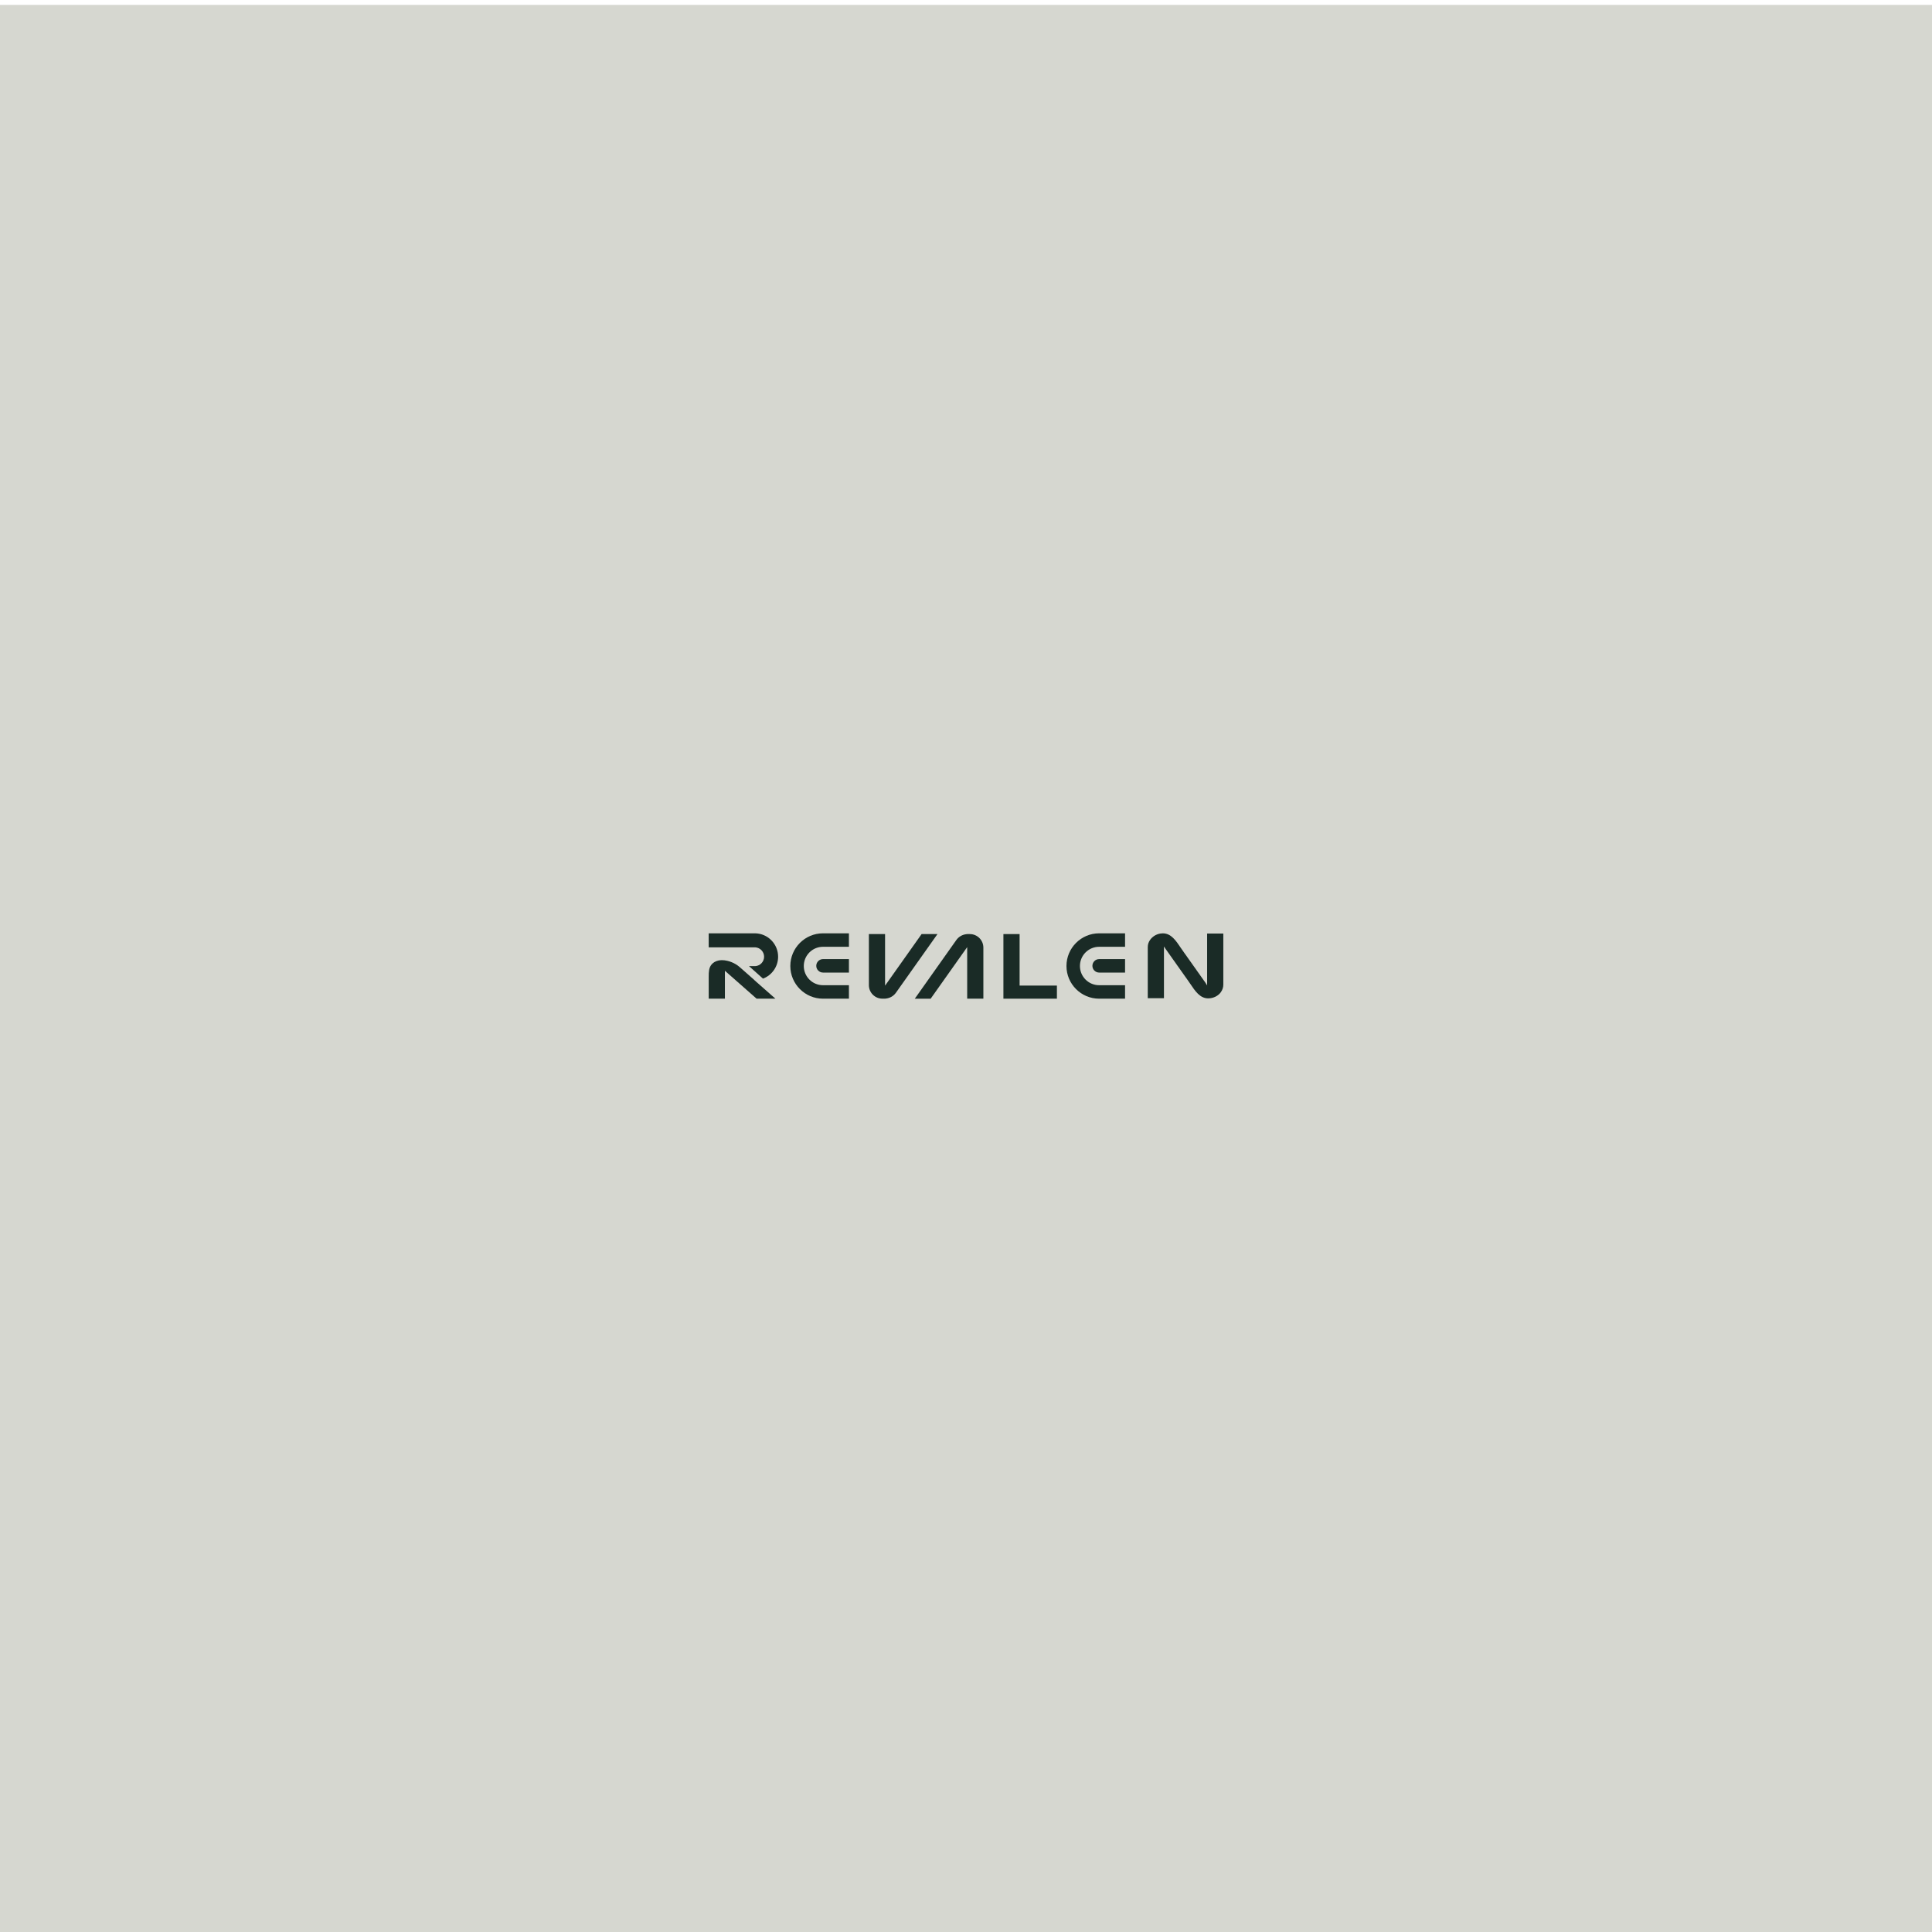
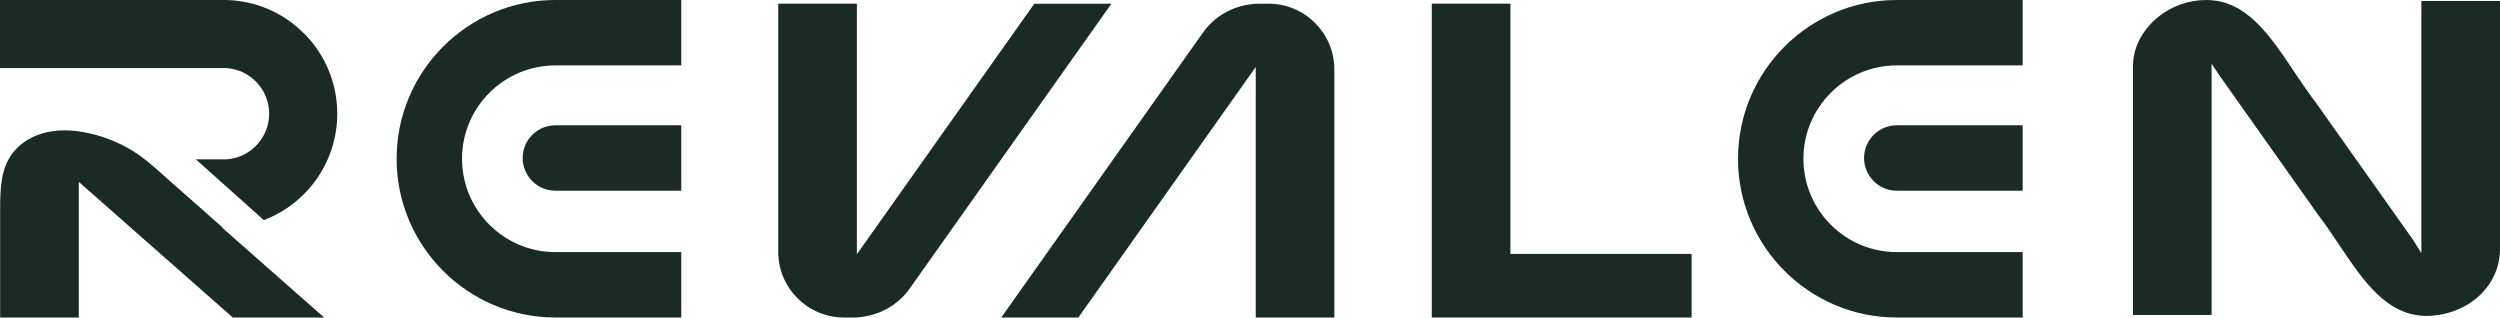
- <svg xmlns="http://www.w3.org/2000/svg" id="Layer_1" data-name="Layer 1" viewBox="0 0 2000 2000">
+ <svg xmlns="http://www.w3.org/2000/svg" id="Layer_2" data-name="Layer 2" viewBox="0 0 532.75 67.66">
  <defs>
    <style>
      .cls-1 {
        fill: #1a2b26;
      }
- 
-       .cls-2 {
-         fill: #d6d7d0;
-       }
    </style>
  </defs>
-   <rect class="cls-2" y="5.06" width="2000" height="2000" />
-   <g>
-     <polygon class="cls-1" points="1094.11 1033.83 1094.11 1020.27 1056.49 1020.27 1055.49 1020.27 1055.49 1019.27 1055.49 966.95 1038.73 966.95 1038.73 1033.83 1056.49 1033.83 1094.11 1033.83" />
-     <path class="cls-1" d="M927.44,1027.71l43.02-60.75h-16.43l-35.99,50.82-1.82,2.56v-53.4h-16.76v52.88c0,7.72,6.28,14,14,14h2.76s.89-.11.89-.11c4.19-.47,7.96-2.67,10.33-6.02Z" />
-     <path class="cls-1" d="M1001.22,1033.83h16.76v-52.87c0-7.72-6.28-14-14-14h-1.84s-.28,0-.28,0h-.66l-.86.1c-4.19.47-7.96,2.67-10.33,6.02l-43.02,60.76h16.43l35.99-50.83,1.82-2.56v53.39Z" />
-     <path class="cls-1" d="M1263.87,1027.03c1.66-2.36,2.51-4.98,2.51-7.77v-52.87h-16.76v53.73l-1.79-2.86-.03-.04-20.92-29.54-.41-.54c-1.36-1.82-2.69-3.81-3.98-5.72-5.25-7.83-10.2-15.23-18.74-15.23-.86,0-1.76.08-2.67.23-4.15.7-7.92,3-10.34,6.31-1.74,2.38-2.58,4.9-2.58,7.71v52.87h16.76v-53.54l1.73,2.58.09.13,20.92,29.54.41.54c1.36,1.82,2.69,3.81,3.98,5.72,5.25,7.83,10.2,15.23,18.74,15.23.76,0,1.56-.06,2.36-.18,4.47-.67,8.37-2.96,10.72-6.29Z" />
-     <path class="cls-1" d="M1104,1000c0,18.66,15.18,33.83,33.83,33.83h26.83s0-13.94,0-13.94h-26.83c-10.97,0-19.89-8.92-19.89-19.89s8.92-19.89,19.89-19.89h26.83v-13.94h-26.83c-18.66,0-33.83,15.18-33.83,33.83Z" />
-     <path class="cls-1" d="M1130.86,999.83c0,3.84,3.13,6.97,6.97,6.97h26.83v-13.94h-26.83c-3.84,0-6.97,3.13-6.97,6.97Z" />
-     <path class="cls-1" d="M818.14,1000c0,18.66,15.18,33.83,33.83,33.83h26.83s0-13.94,0-13.94h-26.83c-10.97,0-19.89-8.92-19.89-19.89s8.92-19.89,19.89-19.89h26.83v-13.94h-26.83c-18.66,0-33.83,15.18-33.83,33.83Z" />
-     <path class="cls-1" d="M845,999.83c0,3.84,3.13,6.97,6.97,6.97h26.83v-13.94h-26.83c-3.84,0-6.97,3.13-6.97,6.97Z" />
-     <path class="cls-1" d="M798.57,973.45c-4.45-4.54-10.39-7.13-16.74-7.28h-48.2v14.51h48.28c5.09.35,9.08,4.62,9.08,9.73s-3.99,9.37-9.08,9.72h-.03s-.03,0-.03,0h-6.48l14.48,12.94c9.39-3.56,15.65-12.59,15.65-22.66,0-6.38-2.46-12.39-6.91-16.95Z" />
-     <path class="cls-1" d="M783.2,1033.83h19.5l-19.91-17.54-1.76-1.55h.13s-4.84-4.28-4.84-4.28l-6.6-5.82c-.45-.4-.9-.8-1.35-1.2-2.13-1.91-4.15-3.71-6.51-5.15-2.84-1.73-5.91-2.97-9.12-3.7-1.86-.42-3.66-.64-5.33-.64-1.28,0-2.51.13-3.66.37-3.09.66-5.71,2.24-7.39,4.43-2.51,3.27-2.7,7.26-2.7,12.15v22.93h16.76v-28.9l1.66,1.46,31.15,27.44Z" />
+   <g id="Layer_1-2" data-name="Layer 1">
+     <g>
+       <polygon class="cls-1" points="360.48 67.66 360.48 54.11 322.87 54.11 321.87 54.11 321.87 53.11 321.87 .78 305.11 .78 305.11 67.66 322.87 67.66 360.48 67.66" />
+       <path class="cls-1" d="M193.82,61.54L236.84.79h-16.43l-35.99,50.82-1.82,2.56V.78h-16.76v52.88c0,7.72,6.28,14,14,14h2.76s.89-.11.89-.11c4.19-.47,7.96-2.67,10.33-6.02Z" />
+       <path class="cls-1" d="M267.59,67.66h16.76V14.79c0-7.72-6.28-14-14-14h-1.84s-.28,0-.28,0h-.66l-.86.1c-4.19.47-7.96,2.67-10.33,6.02l-43.02,60.76h16.43l35.99-50.83,1.82-2.56v53.39Z" />
+       <path class="cls-1" d="M530.24,60.86c1.66-2.36,2.51-4.98,2.51-7.77V.21h-16.76v53.73l-1.79-2.86-.03-.04-20.92-29.54-.41-.54c-1.36-1.82-2.69-3.81-3.98-5.72C483.62,7.4,478.66,0,470.12,0c-.86,0-1.76.08-2.67.23-4.15.7-7.92,3-10.34,6.31-1.74,2.38-2.58,4.9-2.58,7.71v52.87h16.76V13.58l1.73,2.58.09.13,20.92,29.54.41.54c1.36,1.82,2.69,3.81,3.98,5.72,5.25,7.83,10.2,15.23,18.74,15.23.76,0,1.56-.06,2.36-.18,4.47-.67,8.37-2.96,10.72-6.29Z" />
+       <path class="cls-1" d="M370.37,33.83c0,18.66,15.18,33.83,33.83,33.83h26.83s0-13.94,0-13.94h-26.83c-10.97,0-19.89-8.92-19.89-19.89s8.92-19.89,19.89-19.89h26.83V0h-26.83c-18.66,0-33.83,15.18-33.83,33.83Z" />
+       <path class="cls-1" d="M397.23,33.67c0,3.84,3.13,6.97,6.97,6.97h26.83v-13.94h-26.83c-3.84,0-6.97,3.13-6.97,6.97Z" />
+       <path class="cls-1" d="M84.52,33.83c0,18.66,15.18,33.83,33.83,33.83h26.83s0-13.94,0-13.94h-26.83c-10.97,0-19.89-8.92-19.89-19.89s8.92-19.89,19.89-19.89h26.83V0h-26.83c-18.66,0-33.83,15.18-33.83,33.83Z" />
+       <path class="cls-1" d="M111.38,33.67c0,3.84,3.13,6.97,6.97,6.97h26.83v-13.94h-26.83c-3.84,0-6.97,3.13-6.97,6.97Z" />
+       <path class="cls-1" d="M64.94,7.29C60.5,2.74,54.55.15,48.2,0H0v14.51h48.28c5.09.35,9.08,4.62,9.08,9.73s-3.99,9.37-9.08,9.72h-.03s-.03,0-.03,0h-6.48l14.48,12.94c9.39-3.56,15.65-12.59,15.65-22.66,0-6.38-2.46-12.39-6.91-16.95Z" />
+       <path class="cls-1" d="M49.57,67.66h19.5l-19.91-17.54-1.76-1.55h.13s-4.84-4.28-4.84-4.28l-6.6-5.82c-.45-.4-.9-.8-1.35-1.2-2.13-1.91-4.15-3.71-6.51-5.15-2.84-1.73-5.91-2.97-9.12-3.7-1.86-.42-3.66-.64-5.33-.64-1.28,0-2.51.13-3.66.37-3.09.66-5.71,2.24-7.39,4.43-2.51,3.27-2.7,7.26-2.7,12.15v22.93h16.76v-28.9l1.66,1.46,31.15,27.44Z" />
+     </g>
  </g>
</svg>
